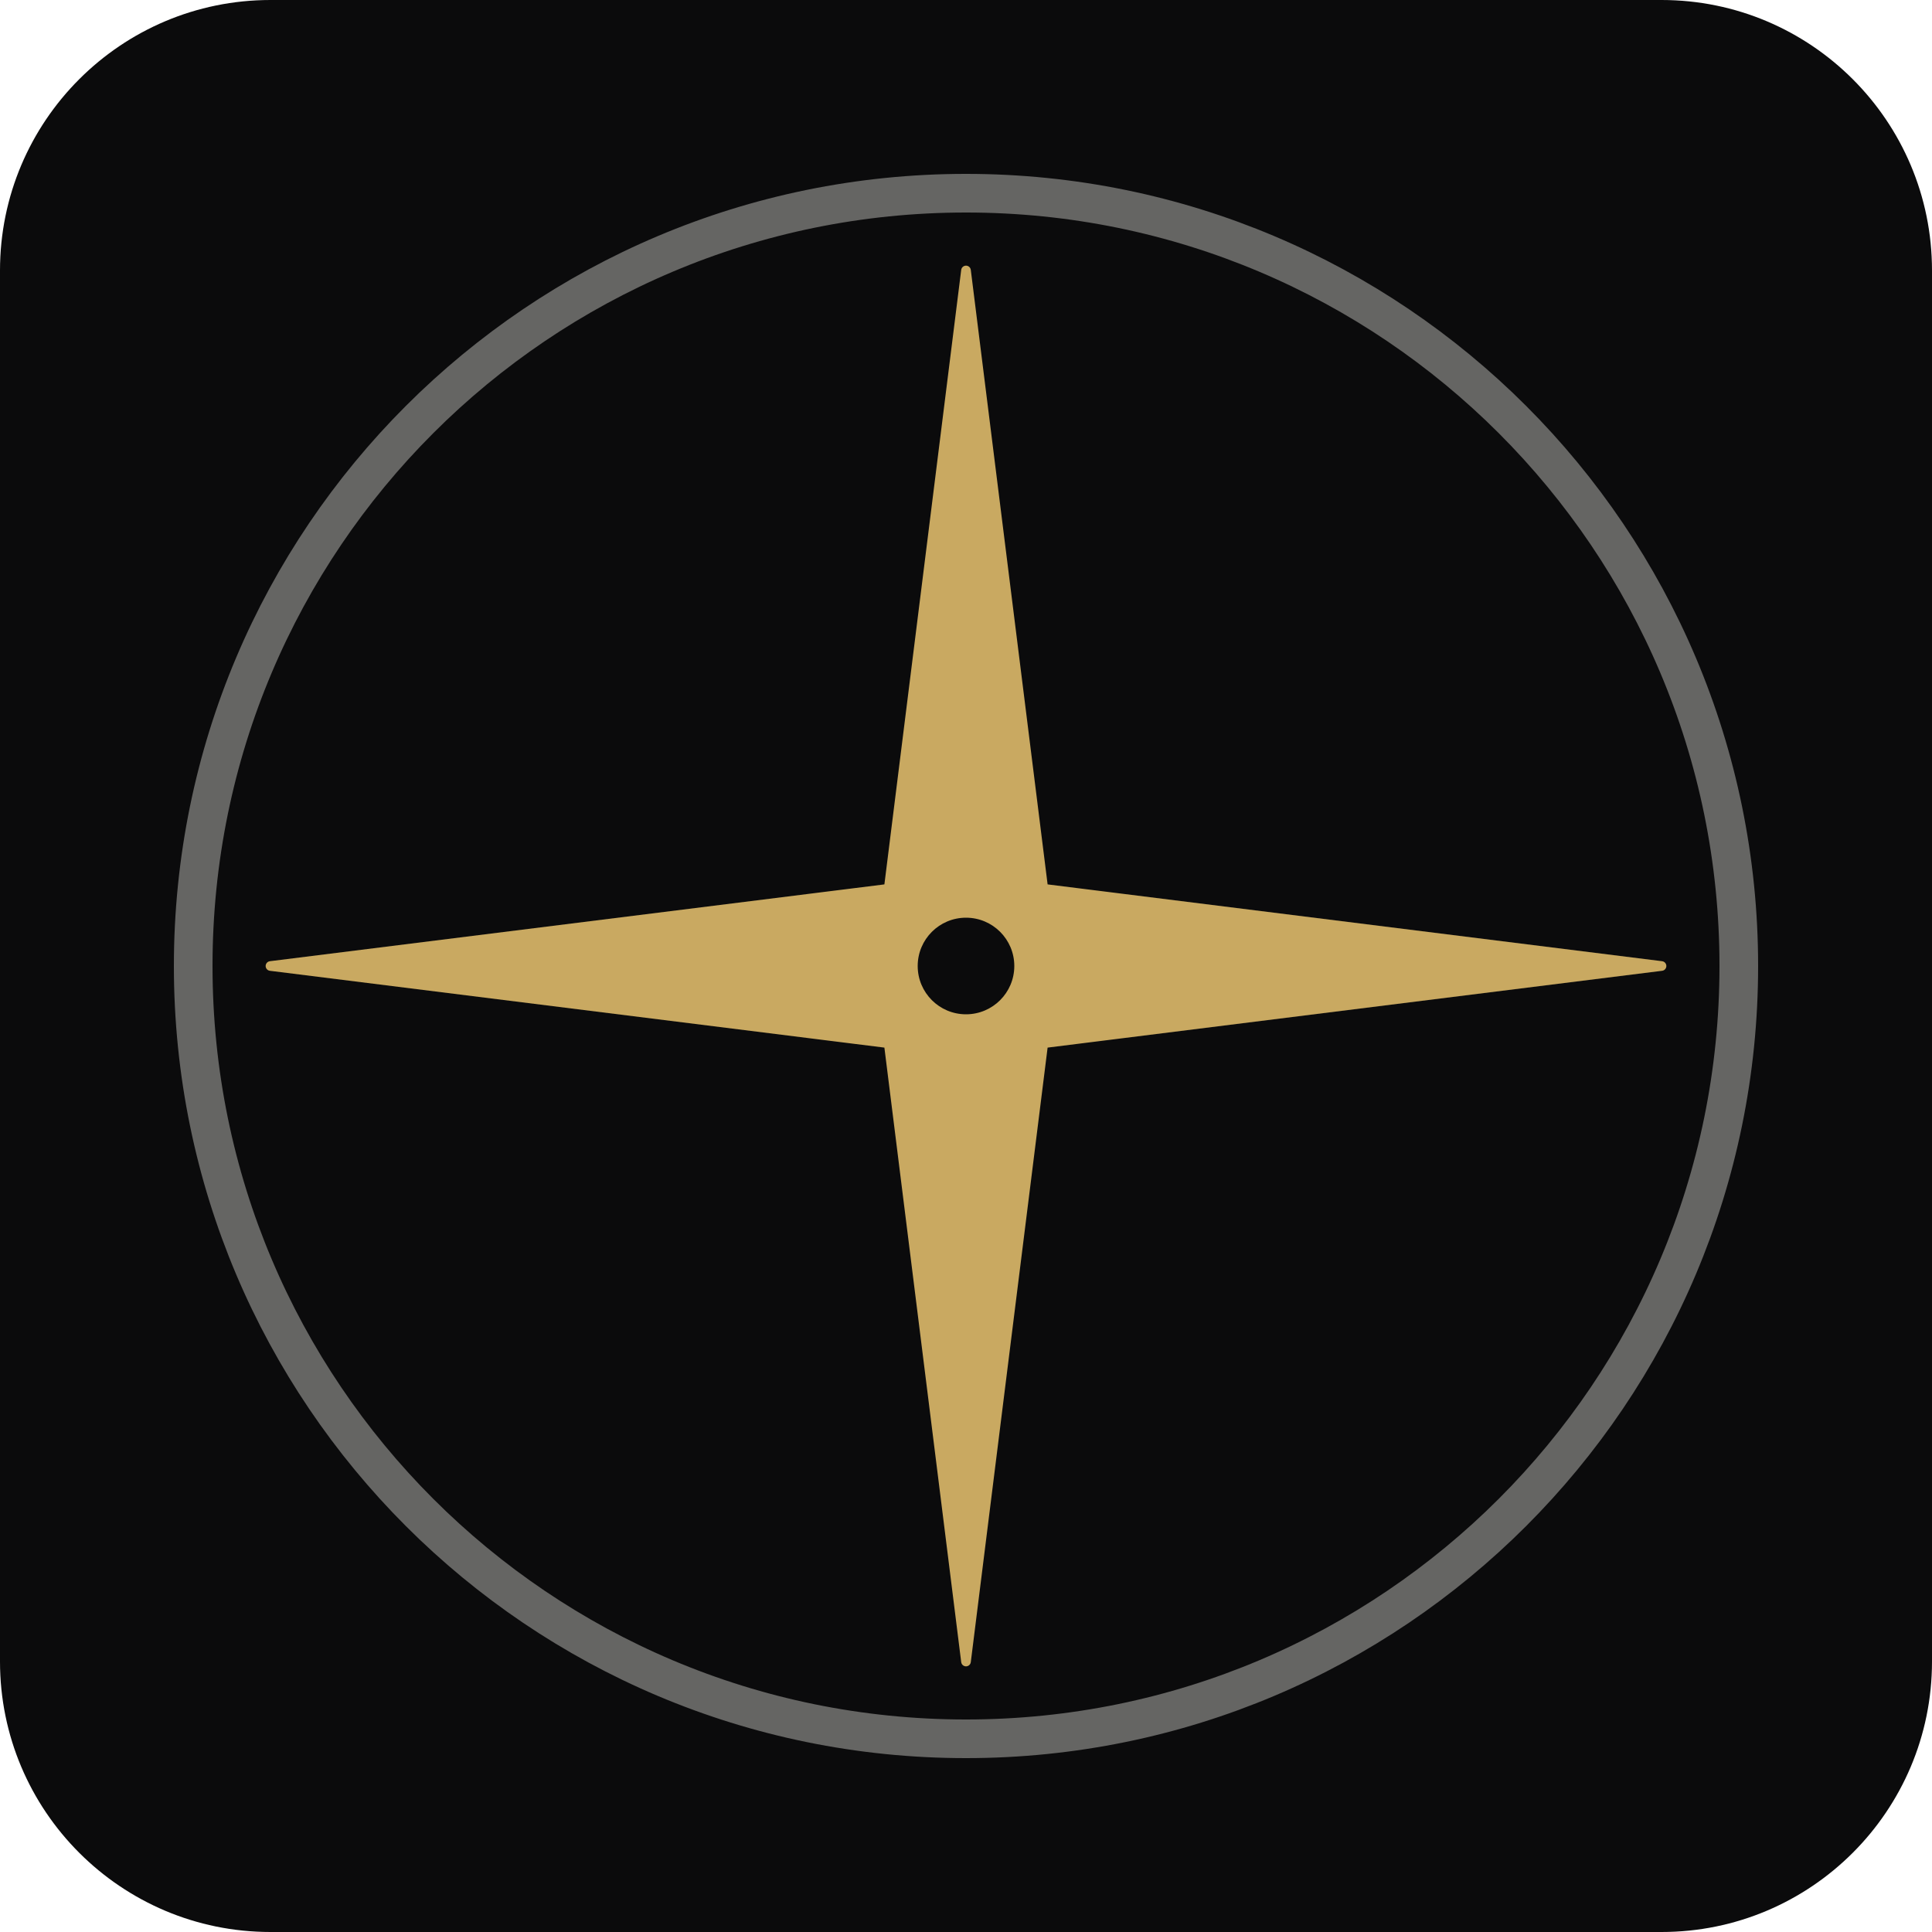
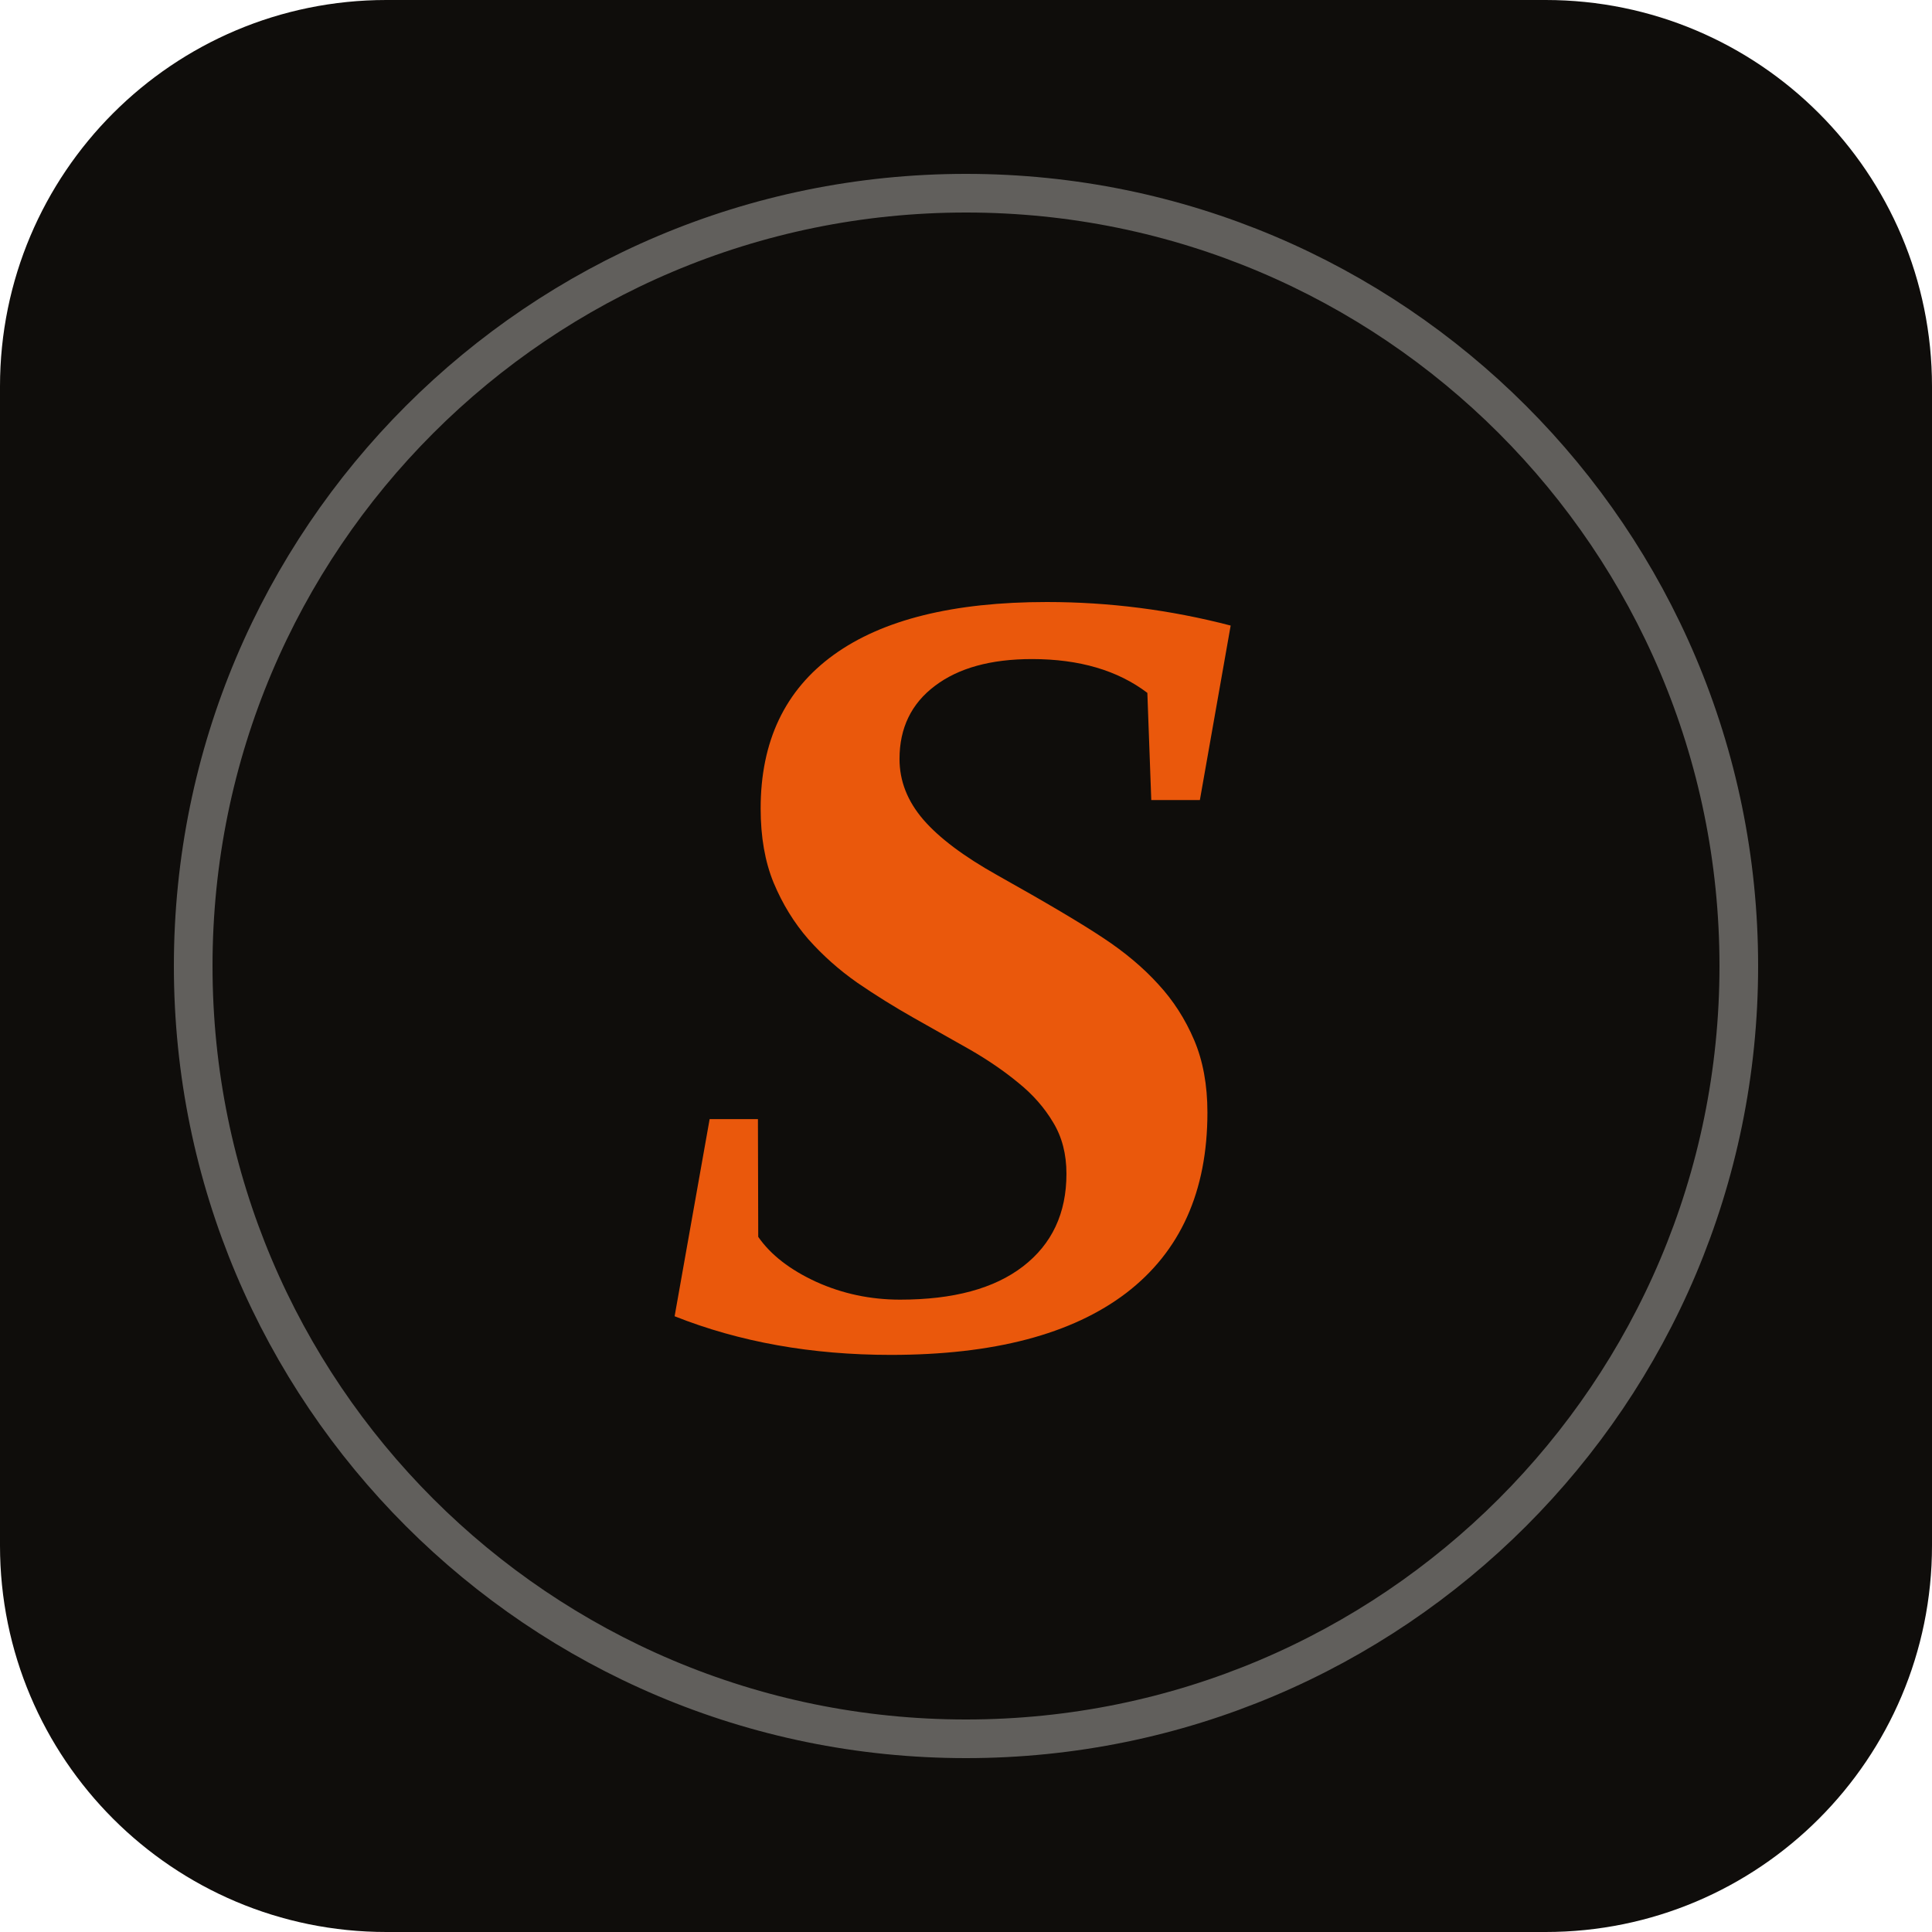
<svg xmlns="http://www.w3.org/2000/svg" width="100" height="100" viewBox="0 0 100 100">
-   <rect width="100" height="100" fill="#0B0B0C" rx="14" />
-   <circle cx="50" cy="50" r="40" fill="none" stroke="#ECEAE5" stroke-width="2" opacity="0.4" />
-   <path d="M 50,14 L 54,46 L 86,50 L 54,54 L 50,86 L 46,54 L 14,50 L 46,46 Z" fill="#C9A961" stroke="#C9A961" stroke-width="0.5" stroke-linejoin="round" />
-   <circle cx="50" cy="50" r="2.5" fill="#0B0B0C" />
+   <rect width="100" height="100" fill="#0F0D0B" rx="20" />
+   <circle cx="50" cy="50" r="40" fill="none" stroke="#FAF8F4" stroke-width="2" opacity="0.35" />
+   <text x="50" y="50" font-family="Georgia, 'Times New Roman', serif" font-size="58" font-style="italic" font-weight="600" fill="#EA580C" text-anchor="middle" dominant-baseline="central">S</text>
</svg>
